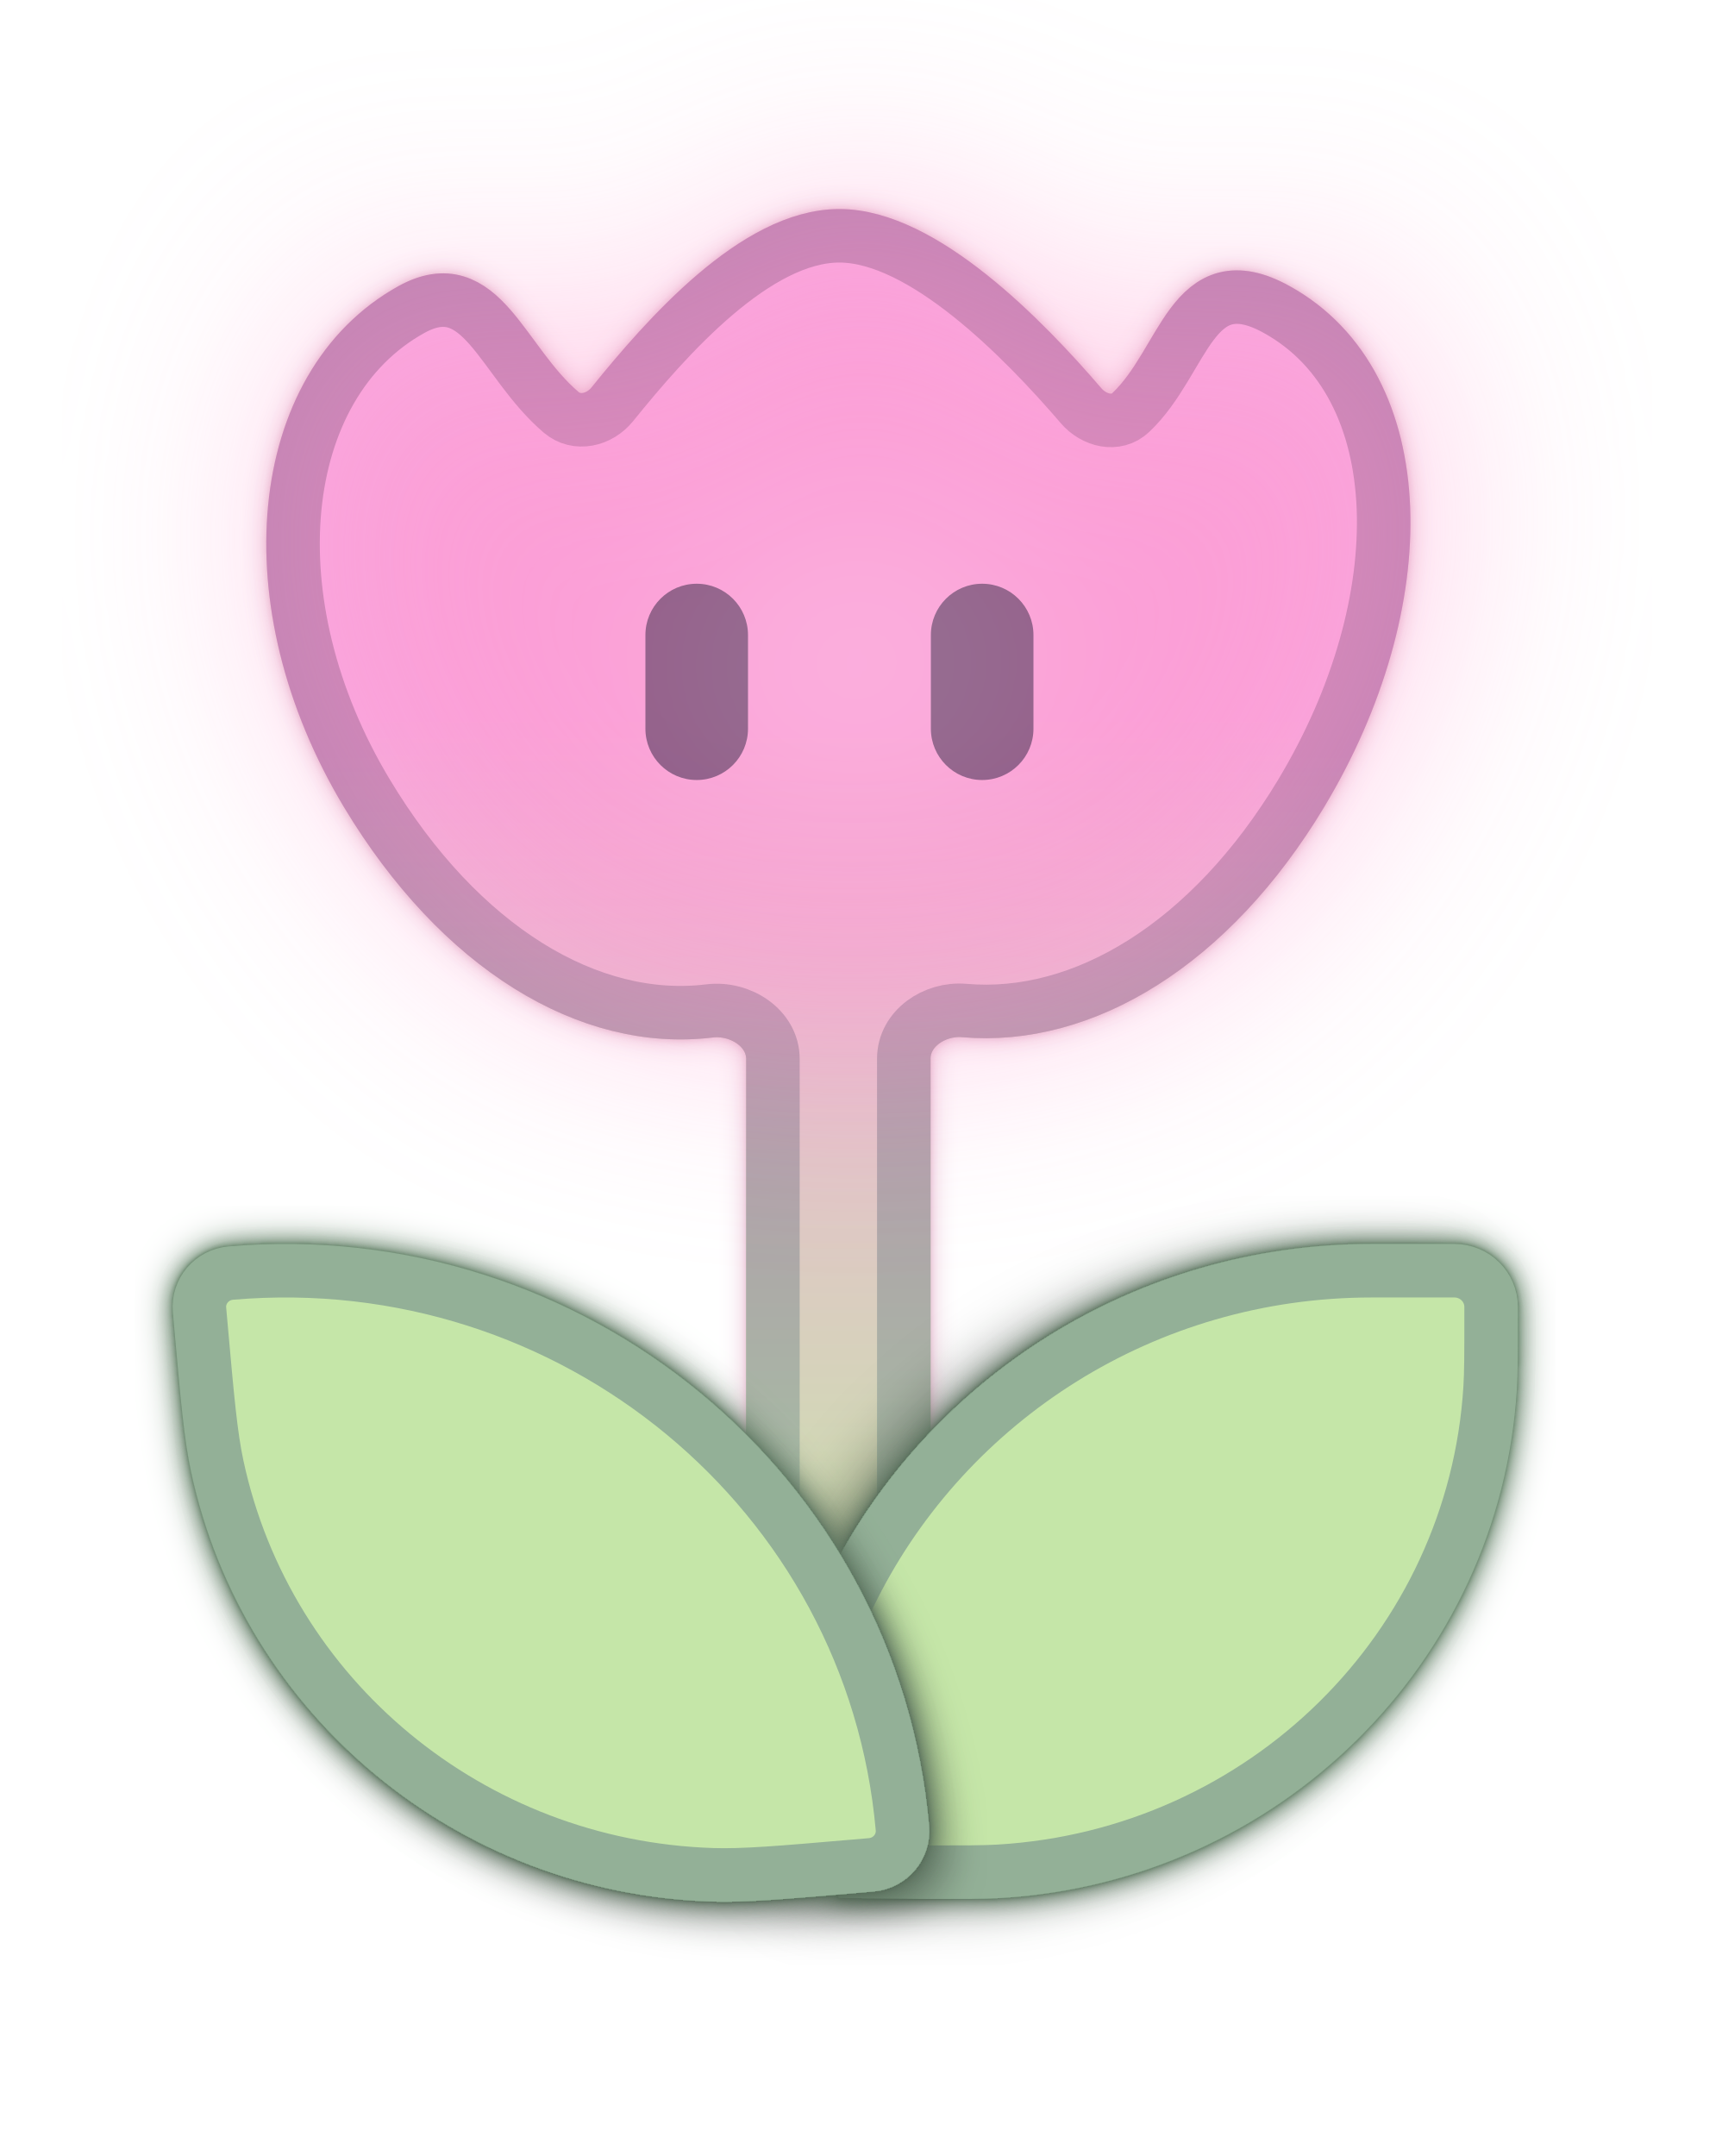
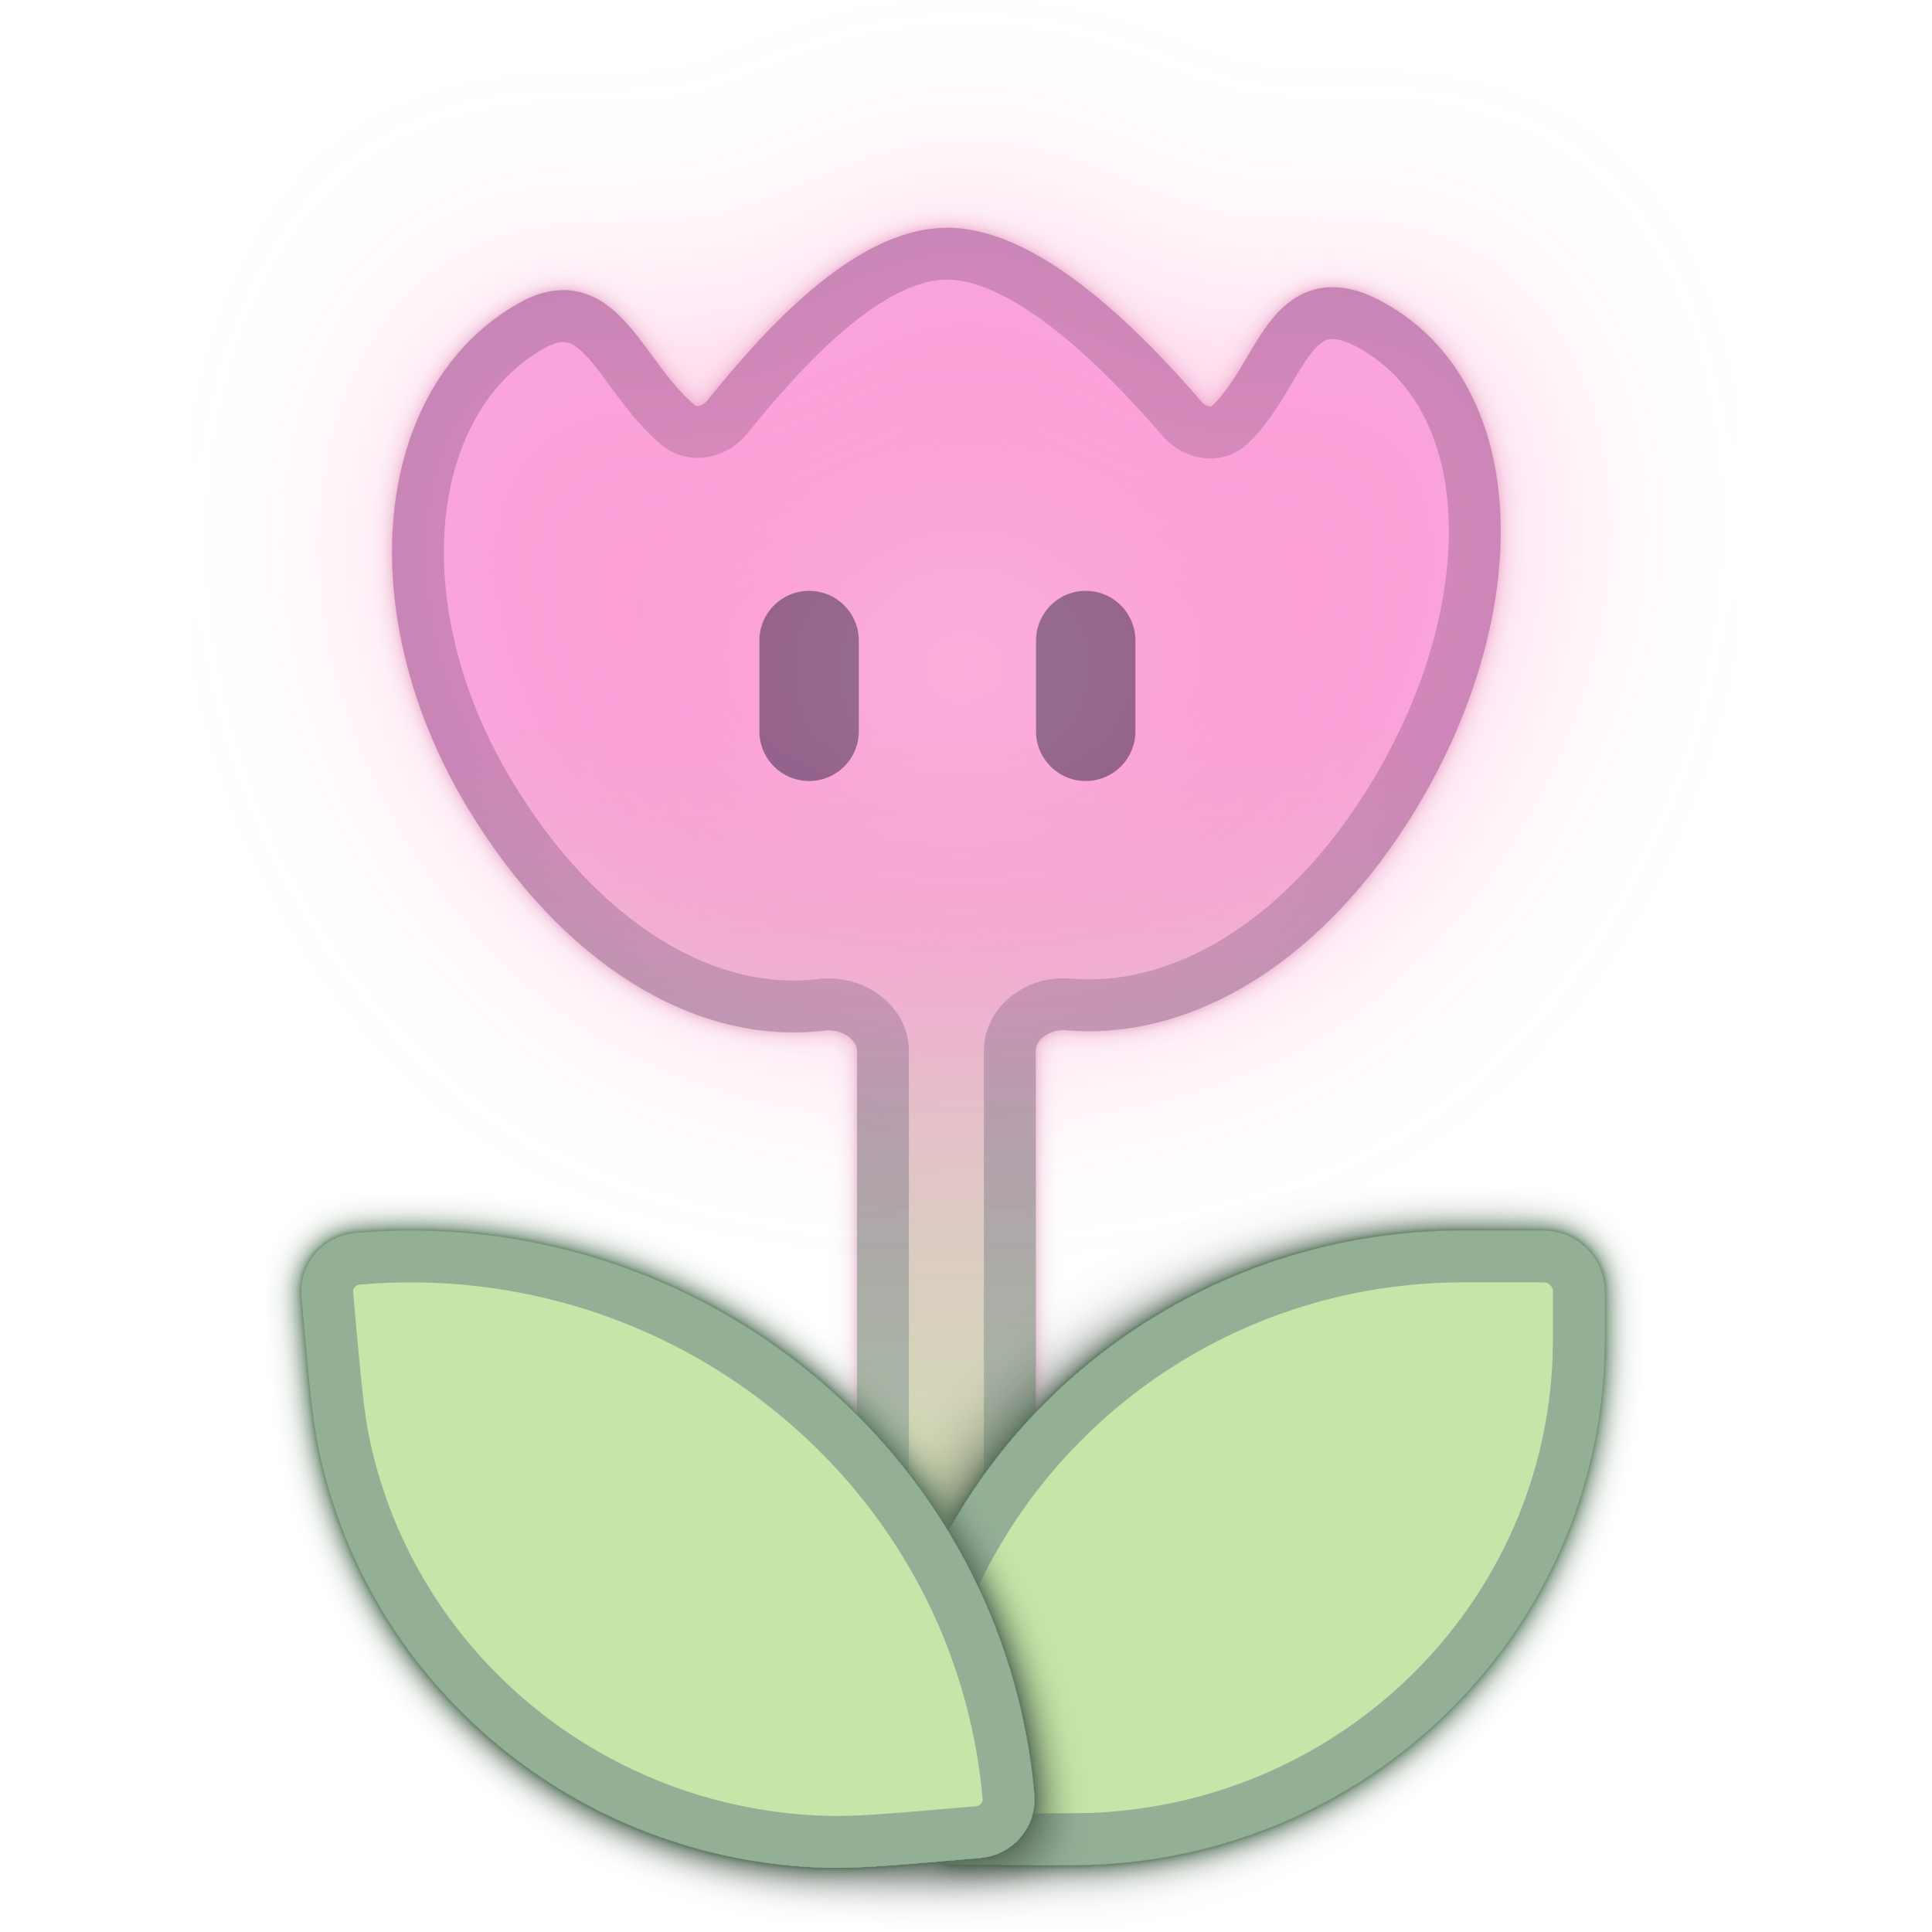
- <svg xmlns="http://www.w3.org/2000/svg" width="357" height="447" viewBox="-14 6 386 483" fill="none">
+ <svg xmlns="http://www.w3.org/2000/svg" width="447" height="447" viewBox="-45 0 447 447" fill="none">
  <g filter="url(#filter0_dd_60_156)">
    <path d="M174.18 58.7C192.89 58.701 215.475 81.766 228.368 96.789C231.273 100.174 236.254 101.396 239.506 98.332C251.702 86.839 253.114 64.634 272.254 75.235C302.881 92.198 303.552 140.769 277.708 183.71C257.33 217.567 228.772 234.684 202.217 232.373C195.458 231.785 188.631 236.463 188.631 243.144V371.877C188.631 380.152 188.841 387.27 183.782 393.877L174.282 404.377C174.282 412.877 167.85 401.995 167.782 401.877C164.076 410.653 159.289 378.249 159.289 371.877V243.242C159.289 236.338 152.013 231.617 145.056 232.465C118.156 235.746 89.137 218.374 68.273 183.71C42.43 140.771 47.611 92.2 78.235 75.235C93.968 66.52 98.372 86.846 111.807 98.271C115.311 101.25 120.41 100.031 123.291 96.463C135.611 81.204 155.544 58.7 174.18 58.7Z" fill="url(#paint0_linear_60_156)" />
    <path d="M174.18 58.7C192.89 58.701 215.475 81.766 228.368 96.789C231.273 100.174 236.254 101.396 239.506 98.332C251.702 86.839 253.114 64.634 272.254 75.235C302.881 92.198 303.552 140.769 277.708 183.71C257.33 217.567 228.772 234.684 202.217 232.373C195.458 231.785 188.631 236.463 188.631 243.144V371.877C188.631 380.152 188.841 387.27 183.782 393.877L174.282 404.377C174.282 412.877 167.85 401.995 167.782 401.877C164.076 410.653 159.289 378.249 159.289 371.877V243.242C159.289 236.338 152.013 231.617 145.056 232.465C118.156 235.746 89.137 218.374 68.273 183.71C42.43 140.771 47.611 92.2 78.235 75.235C93.968 66.52 98.372 86.846 111.807 98.271C115.311 101.25 120.41 100.031 123.291 96.463C135.611 81.204 155.544 58.7 174.18 58.7Z" fill="url(#paint1_linear_60_156)" />
    <path d="M174.18 58.7C192.89 58.701 215.475 81.766 228.368 96.789C231.273 100.174 236.254 101.396 239.506 98.332C251.702 86.839 253.114 64.634 272.254 75.235C302.881 92.198 303.552 140.769 277.708 183.71C257.33 217.567 228.772 234.684 202.217 232.373C195.458 231.785 188.631 236.463 188.631 243.144V371.877C188.631 380.152 188.841 387.27 183.782 393.877L174.282 404.377C174.282 412.877 167.85 401.995 167.782 401.877C164.076 410.653 159.289 378.249 159.289 371.877V243.242C159.289 236.338 152.013 231.617 145.056 232.465C118.156 235.746 89.137 218.374 68.273 183.71C42.43 140.771 47.611 92.2 78.235 75.235C93.968 66.52 98.372 86.846 111.807 98.271C115.311 101.25 120.41 100.031 123.291 96.463C135.611 81.204 155.544 58.7 174.18 58.7Z" stroke="url(#paint2_linear_60_156)" stroke-width="12" />
  </g>
  <path d="M174.18 58.7C192.89 58.701 215.475 81.766 228.368 96.789C231.273 100.174 236.254 101.396 239.506 98.332C251.702 86.839 253.114 64.634 272.254 75.235C302.881 92.198 303.552 140.769 277.708 183.71C257.33 217.567 228.772 234.684 202.217 232.373C195.458 231.785 188.631 236.463 188.631 243.144V371.877C188.631 380.152 188.841 387.27 183.782 393.877L174.282 404.377C174.282 412.877 167.85 401.995 167.782 401.877C164.076 410.653 159.289 378.249 159.289 371.877V243.242C159.289 236.338 152.013 231.617 145.056 232.465C118.156 235.746 89.137 218.374 68.273 183.71C42.43 140.771 47.611 92.2 78.235 75.235C93.968 66.52 98.372 86.846 111.807 98.271C115.311 101.25 120.41 100.031 123.291 96.463C135.611 81.204 155.544 58.7 174.18 58.7Z" fill="url(#paint3_linear_60_156)" />
  <path d="M174.18 58.7C192.89 58.701 215.475 81.766 228.368 96.789C231.273 100.174 236.254 101.396 239.506 98.332C251.702 86.839 253.114 64.634 272.254 75.235C302.881 92.198 303.552 140.769 277.708 183.71C257.33 217.567 228.772 234.684 202.217 232.373C195.458 231.785 188.631 236.463 188.631 243.144V371.877C188.631 380.152 188.841 387.27 183.782 393.877L174.282 404.377C174.282 412.877 167.85 401.995 167.782 401.877C164.076 410.653 159.289 378.249 159.289 371.877V243.242C159.289 236.338 152.013 231.617 145.056 232.465C118.156 235.746 89.137 218.374 68.273 183.71C42.43 140.771 47.611 92.2 78.235 75.235C93.968 66.52 98.372 86.846 111.807 98.271C115.311 101.25 120.41 100.031 123.291 96.463C135.611 81.204 155.544 58.7 174.18 58.7Z" fill="url(#paint4_linear_60_156)" />
  <path d="M174.18 58.7C192.89 58.701 215.475 81.766 228.368 96.789C231.273 100.174 236.254 101.396 239.506 98.332C251.702 86.839 253.114 64.634 272.254 75.235C302.881 92.198 303.552 140.769 277.708 183.71C257.33 217.567 228.772 234.684 202.217 232.373C195.458 231.785 188.631 236.463 188.631 243.144V371.877C188.631 380.152 188.841 387.27 183.782 393.877L174.282 404.377C174.282 412.877 167.85 401.995 167.782 401.877C164.076 410.653 159.289 378.249 159.289 371.877V243.242C159.289 236.338 152.013 231.617 145.056 232.465C118.156 235.746 89.137 218.374 68.273 183.71C42.43 140.771 47.611 92.2 78.235 75.235C93.968 66.52 98.372 86.846 111.807 98.271C115.311 101.25 120.41 100.031 123.291 96.463C135.611 81.204 155.544 58.7 174.18 58.7Z" stroke="url(#paint5_linear_60_156)" stroke-width="12" />
  <g filter="url(#filter1_ddddd_60_156)">
    <path d="M312.062 290.7C316.61 290.7 320.303 294.33 320.305 298.808V301.074C320.305 309.328 320.3 313.456 320.085 316.942C316.502 375.277 269.263 421.802 210.024 425.332C206.484 425.543 202.284 425.539 193.901 425.539L177.301 425.332L163.119 405.367C162.961 405.145 162.882 405.034 162.836 404.904C162.789 404.774 162.78 404.645 162.763 404.387C161.988 392.989 168.476 379.15 177.301 361.665C198.528 319.606 242.601 290.7 293.532 290.7H312.062Z" fill="#C5E6A8" />
    <path d="M312.062 290.7C316.61 290.7 320.303 294.33 320.305 298.808V301.074C320.305 309.328 320.3 313.456 320.085 316.942C316.502 375.277 269.263 421.802 210.024 425.332C206.484 425.543 202.284 425.539 193.901 425.539L177.301 425.332L163.119 405.367C162.961 405.145 162.882 405.034 162.836 404.904C162.789 404.774 162.78 404.645 162.763 404.387C161.988 392.989 168.476 379.15 177.301 361.665C198.528 319.606 242.601 290.7 293.532 290.7H312.062Z" stroke="#93B097" stroke-width="12" />
  </g>
  <g filter="url(#filter2_ddddd_60_156)">
    <path d="M177.753 424.189C161.046 425.629 152.693 426.349 145.597 426.114C91.626 424.329 45.856 386.511 34.7 334.481C33.233 327.64 32.502 319.414 31.041 302.963L30.73 299.467C30.358 295.283 33.501 291.595 37.749 291.229C114.218 284.641 181.628 340.343 188.318 415.644C188.69 419.828 185.552 423.518 181.303 423.884L177.753 424.189Z" fill="#C5E6A8" />
    <path d="M177.753 424.189C161.046 425.629 152.693 426.349 145.597 426.114C91.626 424.329 45.856 386.511 34.7 334.481C33.233 327.64 32.502 319.414 31.041 302.963L30.73 299.467C30.358 295.283 33.501 291.595 37.749 291.229C114.218 284.641 181.628 340.343 188.318 415.644C188.69 419.828 185.552 423.518 181.303 423.884L177.753 424.189Z" stroke="#93B097" stroke-width="12" />
  </g>
  <path d="M130.7 148.2C130.7 141.849 135.849 136.7 142.2 136.7C148.551 136.7 153.7 141.849 153.7 148.2V169.2C153.7 175.551 148.551 180.7 142.2 180.7C135.849 180.7 130.7 175.551 130.7 169.2V148.2Z" fill="#383353" />
  <path d="M194.7 148.2C194.7 141.849 199.849 136.7 206.2 136.7C212.551 136.7 217.7 141.849 217.7 148.2V169.2C217.7 175.551 212.551 180.7 206.2 180.7C199.849 180.7 194.7 175.551 194.7 169.2V148.2Z" fill="#383353" />
  <g opacity="0.47" filter="url(#filter3_f_60_156)" style="mix-blend-mode:plus-lighter">
    <path d="M178.427 242.7C178.427 235.781 200.444 230.937 207.437 231.546C234.913 233.939 264.461 216.213 285.546 181.154C312.286 136.687 311.592 86.389 279.903 68.823C260.099 57.845 258.638 80.839 246.019 92.741C242.655 95.914 237.5 94.648 234.495 91.143C221.155 75.586 197.786 51.701 178.427 51.7C159.145 51.7 138.521 75.004 125.774 90.805C122.793 94.5 117.517 95.762 113.892 92.677C99.991 80.847 95.433 59.798 79.156 68.823C47.47 86.391 42.108 136.688 68.848 181.154C90.436 217.05 120.461 235.039 148.294 231.642C155.492 230.763 178.427 235.551 178.427 242.7Z" fill="url(#paint6_radial_60_156)" />
  </g>
  <defs>
    <filter id="filter0_dd_60_156" x="40.371" y="47.371" width="267.178" height="371.582" filterUnits="userSpaceOnUse" color-interpolation-filters="sRGB">
      <feFlood flood-opacity="0" result="BackgroundImageFix" />
      <feColorMatrix in="SourceAlpha" type="matrix" values="0 0 0 0 0 0 0 0 0 0 0 0 0 0 0 0 0 0 127 0" result="hardAlpha" />
      <feOffset />
      <feGaussianBlur stdDeviation="0.761" />
      <feColorMatrix type="matrix" values="0 0 0 0 0.91 0 0 0 0 0.749 0 0 0 0 0.827 0 0 0 1 0" />
      <feBlend mode="normal" in2="BackgroundImageFix" result="effect1_dropShadow_60_156" />
      <feColorMatrix in="SourceAlpha" type="matrix" values="0 0 0 0 0 0 0 0 0 0 0 0 0 0 0 0 0 0 127 0" result="hardAlpha" />
      <feOffset />
      <feGaussianBlur stdDeviation="2.664" />
      <feColorMatrix type="matrix" values="0 0 0 0 0.91 0 0 0 0 0.749 0 0 0 0 0.827 0 0 0 1 0" />
      <feBlend mode="normal" in2="effect1_dropShadow_60_156" result="effect2_dropShadow_60_156" />
      <feBlend mode="normal" in="SourceGraphic" in2="effect2_dropShadow_60_156" result="shape" />
    </filter>
    <filter id="filter1_ddddd_60_156" x="134.1" y="274.1" width="200.63" height="172.039" filterUnits="userSpaceOnUse" color-interpolation-filters="sRGB">
      <feFlood flood-opacity="0" result="BackgroundImageFix" />
      <feColorMatrix in="SourceAlpha" type="matrix" values="0 0 0 0 0 0 0 0 0 0 0 0 0 0 0 0 0 0 127 0" result="hardAlpha" />
      <feOffset />
      <feGaussianBlur stdDeviation="0.301" />
      <feColorMatrix type="matrix" values="0 0 0 0 0.443 0 0 0 0 0.557 0 0 0 0 0.459 0 0 0 1 0" />
      <feBlend mode="normal" in2="BackgroundImageFix" result="effect1_dropShadow_60_156" />
      <feColorMatrix in="SourceAlpha" type="matrix" values="0 0 0 0 0 0 0 0 0 0 0 0 0 0 0 0 0 0 127 0" result="hardAlpha" />
      <feOffset />
      <feGaussianBlur stdDeviation="0.602" />
      <feColorMatrix type="matrix" values="0 0 0 0 0.443 0 0 0 0 0.557 0 0 0 0 0.459 0 0 0 1 0" />
      <feBlend mode="normal" in2="effect1_dropShadow_60_156" result="effect2_dropShadow_60_156" />
      <feColorMatrix in="SourceAlpha" type="matrix" values="0 0 0 0 0 0 0 0 0 0 0 0 0 0 0 0 0 0 127 0" result="hardAlpha" />
      <feOffset />
      <feGaussianBlur stdDeviation="2.106" />
      <feColorMatrix type="matrix" values="0 0 0 0 0.443 0 0 0 0 0.557 0 0 0 0 0.459 0 0 0 1 0" />
      <feBlend mode="normal" in2="effect2_dropShadow_60_156" result="effect3_dropShadow_60_156" />
      <feColorMatrix in="SourceAlpha" type="matrix" values="0 0 0 0 0 0 0 0 0 0 0 0 0 0 0 0 0 0 127 0" result="hardAlpha" />
      <feOffset />
      <feGaussianBlur stdDeviation="4.212" />
      <feColorMatrix type="matrix" values="0 0 0 0 0.443 0 0 0 0 0.557 0 0 0 0 0.459 0 0 0 1 0" />
      <feBlend mode="normal" in2="effect3_dropShadow_60_156" result="effect4_dropShadow_60_156" />
      <feColorMatrix in="SourceAlpha" type="matrix" values="0 0 0 0 0 0 0 0 0 0 0 0 0 0 0 0 0 0 127 0" result="hardAlpha" />
      <feOffset dx="-10" dy="2" />
      <feGaussianBlur stdDeviation="6.3" />
      <feComposite in2="hardAlpha" operator="out" />
      <feColorMatrix type="matrix" values="0 0 0 0 0 0 0 0 0 0 0 0 0 0 0 0 0 0 0.25 0" />
      <feBlend mode="normal" in2="effect4_dropShadow_60_156" result="effect5_dropShadow_60_156" />
      <feBlend mode="normal" in="SourceGraphic" in2="effect5_dropShadow_60_156" result="shape" />
    </filter>
    <filter id="filter2_ddddd_60_156" x="16.272" y="276.273" width="191.077" height="168.884" filterUnits="userSpaceOnUse" color-interpolation-filters="sRGB">
      <feFlood flood-opacity="0" result="BackgroundImageFix" />
      <feColorMatrix in="SourceAlpha" type="matrix" values="0 0 0 0 0 0 0 0 0 0 0 0 0 0 0 0 0 0 127 0" result="hardAlpha" />
      <feOffset />
      <feGaussianBlur stdDeviation="0.301" />
      <feColorMatrix type="matrix" values="0 0 0 0 0.443 0 0 0 0 0.557 0 0 0 0 0.459 0 0 0 1 0" />
      <feBlend mode="normal" in2="BackgroundImageFix" result="effect1_dropShadow_60_156" />
      <feColorMatrix in="SourceAlpha" type="matrix" values="0 0 0 0 0 0 0 0 0 0 0 0 0 0 0 0 0 0 127 0" result="hardAlpha" />
      <feOffset />
      <feGaussianBlur stdDeviation="0.602" />
      <feColorMatrix type="matrix" values="0 0 0 0 0.443 0 0 0 0 0.557 0 0 0 0 0.459 0 0 0 1 0" />
      <feBlend mode="normal" in2="effect1_dropShadow_60_156" result="effect2_dropShadow_60_156" />
      <feColorMatrix in="SourceAlpha" type="matrix" values="0 0 0 0 0 0 0 0 0 0 0 0 0 0 0 0 0 0 127 0" result="hardAlpha" />
      <feOffset />
      <feGaussianBlur stdDeviation="2.107" />
      <feColorMatrix type="matrix" values="0 0 0 0 0.443 0 0 0 0 0.557 0 0 0 0 0.459 0 0 0 1 0" />
      <feBlend mode="normal" in2="effect2_dropShadow_60_156" result="effect3_dropShadow_60_156" />
      <feColorMatrix in="SourceAlpha" type="matrix" values="0 0 0 0 0 0 0 0 0 0 0 0 0 0 0 0 0 0 127 0" result="hardAlpha" />
      <feOffset />
      <feGaussianBlur stdDeviation="4.214" />
      <feColorMatrix type="matrix" values="0 0 0 0 0.443 0 0 0 0 0.557 0 0 0 0 0.459 0 0 0 1 0" />
      <feBlend mode="normal" in2="effect3_dropShadow_60_156" result="effect4_dropShadow_60_156" />
      <feColorMatrix in="SourceAlpha" type="matrix" values="0 0 0 0 0 0 0 0 0 0 0 0 0 0 0 0 0 0 127 0" result="hardAlpha" />
      <feOffset dx="5" dy="5" />
      <feGaussianBlur stdDeviation="4" />
      <feComposite in2="hardAlpha" operator="out" />
      <feColorMatrix type="matrix" values="0 0 0 0 0 0 0 0 0 0 0 0 0 0 0 0 0 0 0.25 0" />
      <feBlend mode="normal" in2="effect4_dropShadow_60_156" result="effect5_dropShadow_60_156" />
      <feBlend mode="normal" in="SourceGraphic" in2="effect5_dropShadow_60_156" result="shape" />
    </filter>
    <filter id="filter3_f_60_156" x="-3.8147e-06" y="-3.8147e-06" width="356.4" height="294.4" filterUnits="userSpaceOnUse" color-interpolation-filters="sRGB">
      <feFlood flood-opacity="0" result="BackgroundImageFix" />
      <feBlend mode="normal" in="SourceGraphic" in2="BackgroundImageFix" result="shape" />
      <feGaussianBlur stdDeviation="25.85" result="effect1_foregroundBlur_60_156" />
    </filter>
    <linearGradient id="paint0_linear_60_156" x1="173.96" y1="58.7" x2="173.96" y2="387.99" gradientUnits="userSpaceOnUse">
      <stop offset="0.433" stop-color="#FFA6EF" />
      <stop offset="1" stop-color="#C5E6A8" />
    </linearGradient>
    <linearGradient id="paint1_linear_60_156" x1="173.96" y1="58.7" x2="173.96" y2="387.99" gradientUnits="userSpaceOnUse">
      <stop offset="0.433" stop-color="#FFA6EF" />
      <stop offset="1" stop-color="#C5E6A8" />
    </linearGradient>
    <linearGradient id="paint2_linear_60_156" x1="173.96" y1="58.7" x2="173.96" y2="387.99" gradientUnits="userSpaceOnUse">
      <stop offset="0.351" stop-color="#E8BFD3" />
      <stop offset="1" stop-color="#9FCA9F" />
    </linearGradient>
    <linearGradient id="paint3_linear_60_156" x1="173.96" y1="58.7" x2="173.96" y2="387.99" gradientUnits="userSpaceOnUse">
      <stop offset="0.325" stop-color="#F8ABE1" />
      <stop offset="1" stop-color="#C5E6A8" />
    </linearGradient>
    <linearGradient id="paint4_linear_60_156" x1="173.96" y1="58.7" x2="173.96" y2="387.99" gradientUnits="userSpaceOnUse">
      <stop offset="0.325" stop-color="#F8ABE1" />
      <stop offset="1" stop-color="#C5E6A8" />
    </linearGradient>
    <linearGradient id="paint5_linear_60_156" x1="173.96" y1="58.7" x2="173.96" y2="387.99" gradientUnits="userSpaceOnUse">
      <stop offset="0.351" stop-color="#BD84B2" />
      <stop offset="1" stop-color="#9FCA9F" />
    </linearGradient>
    <radialGradient id="paint6_radial_60_156" cx="0" cy="0" r="1" gradientTransform="matrix(11.5979 120.606 -159.755 15.3342 178.016 154.403)" gradientUnits="userSpaceOnUse">
      <stop stop-color="#FFEAF3" />
      <stop offset="0.322" stop-color="#FF8FC9" />
    </radialGradient>
  </defs>
</svg>
